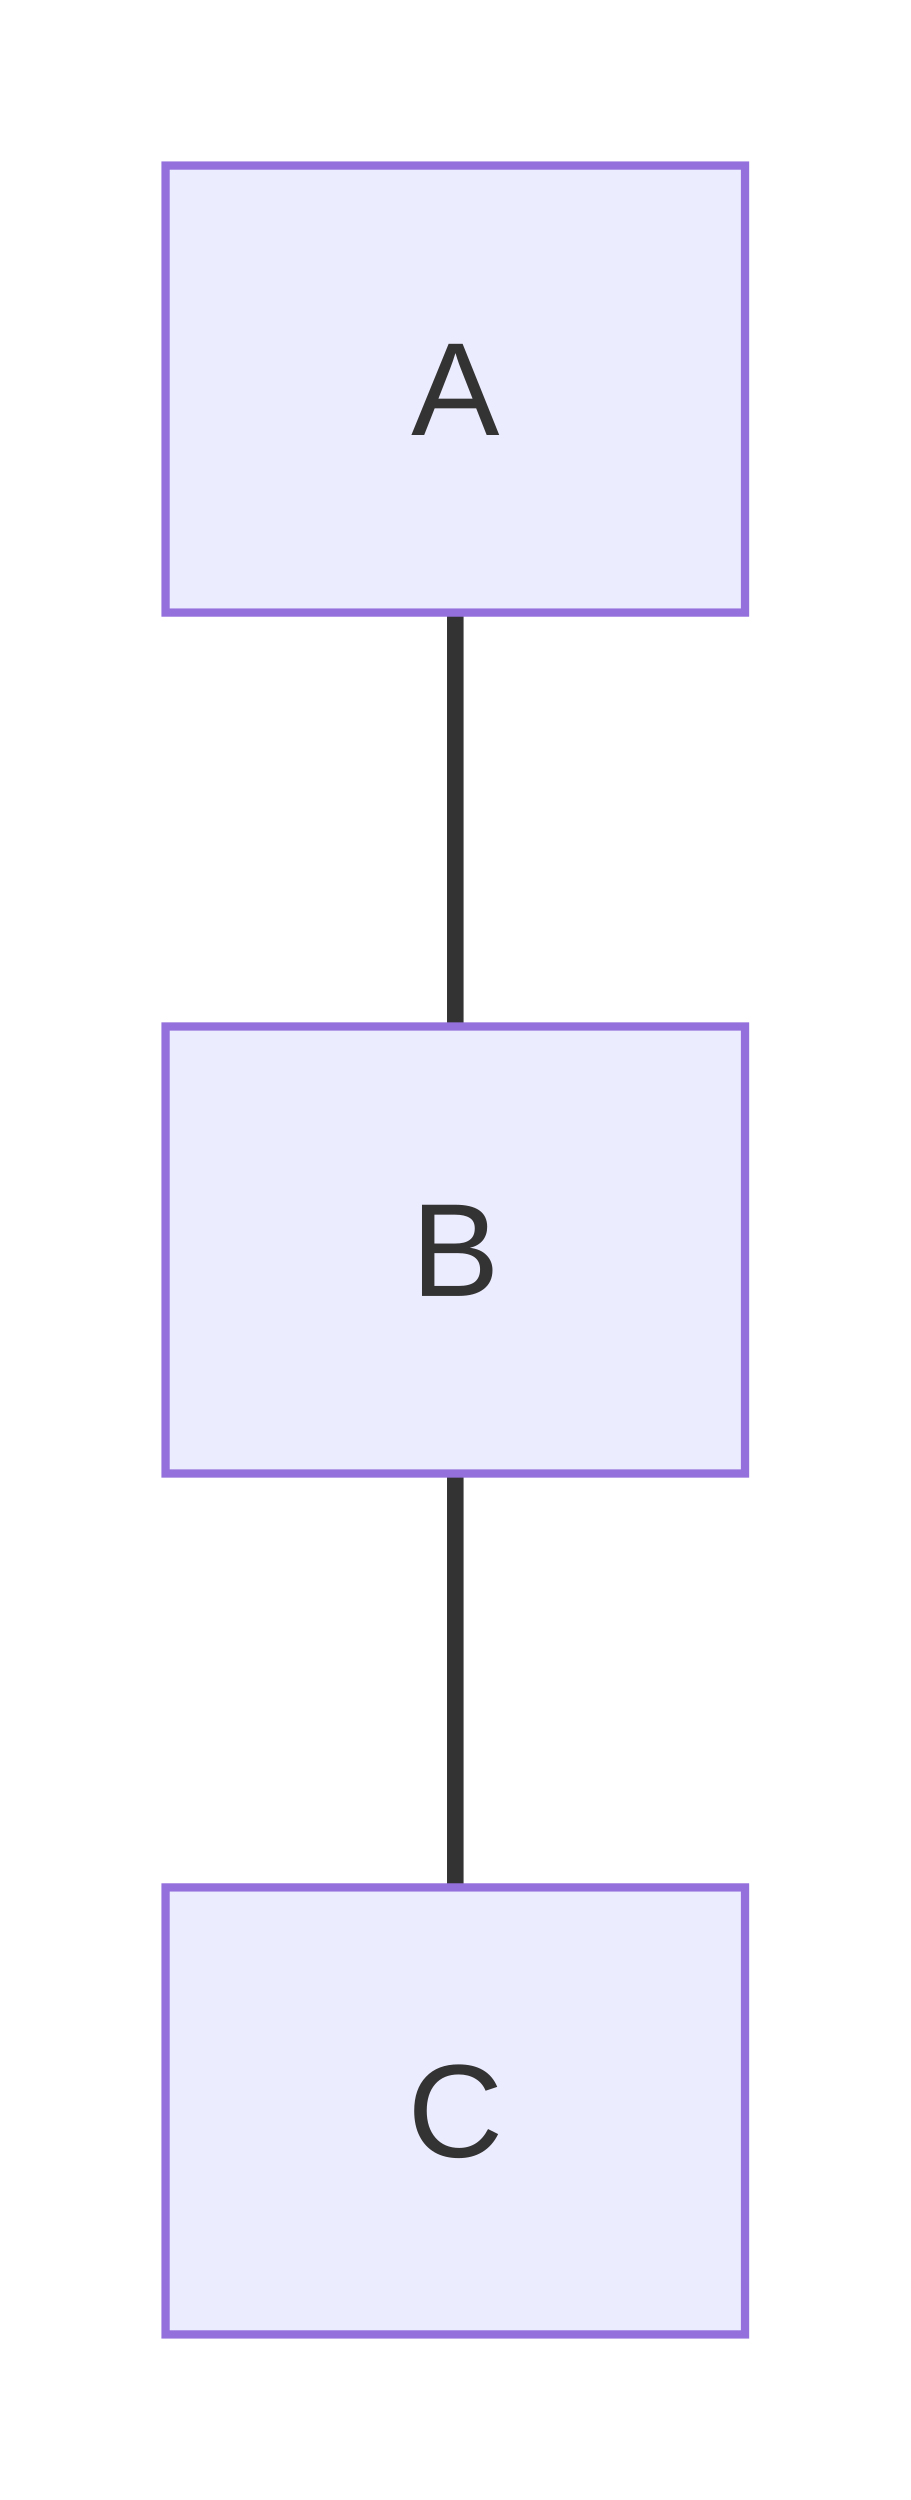
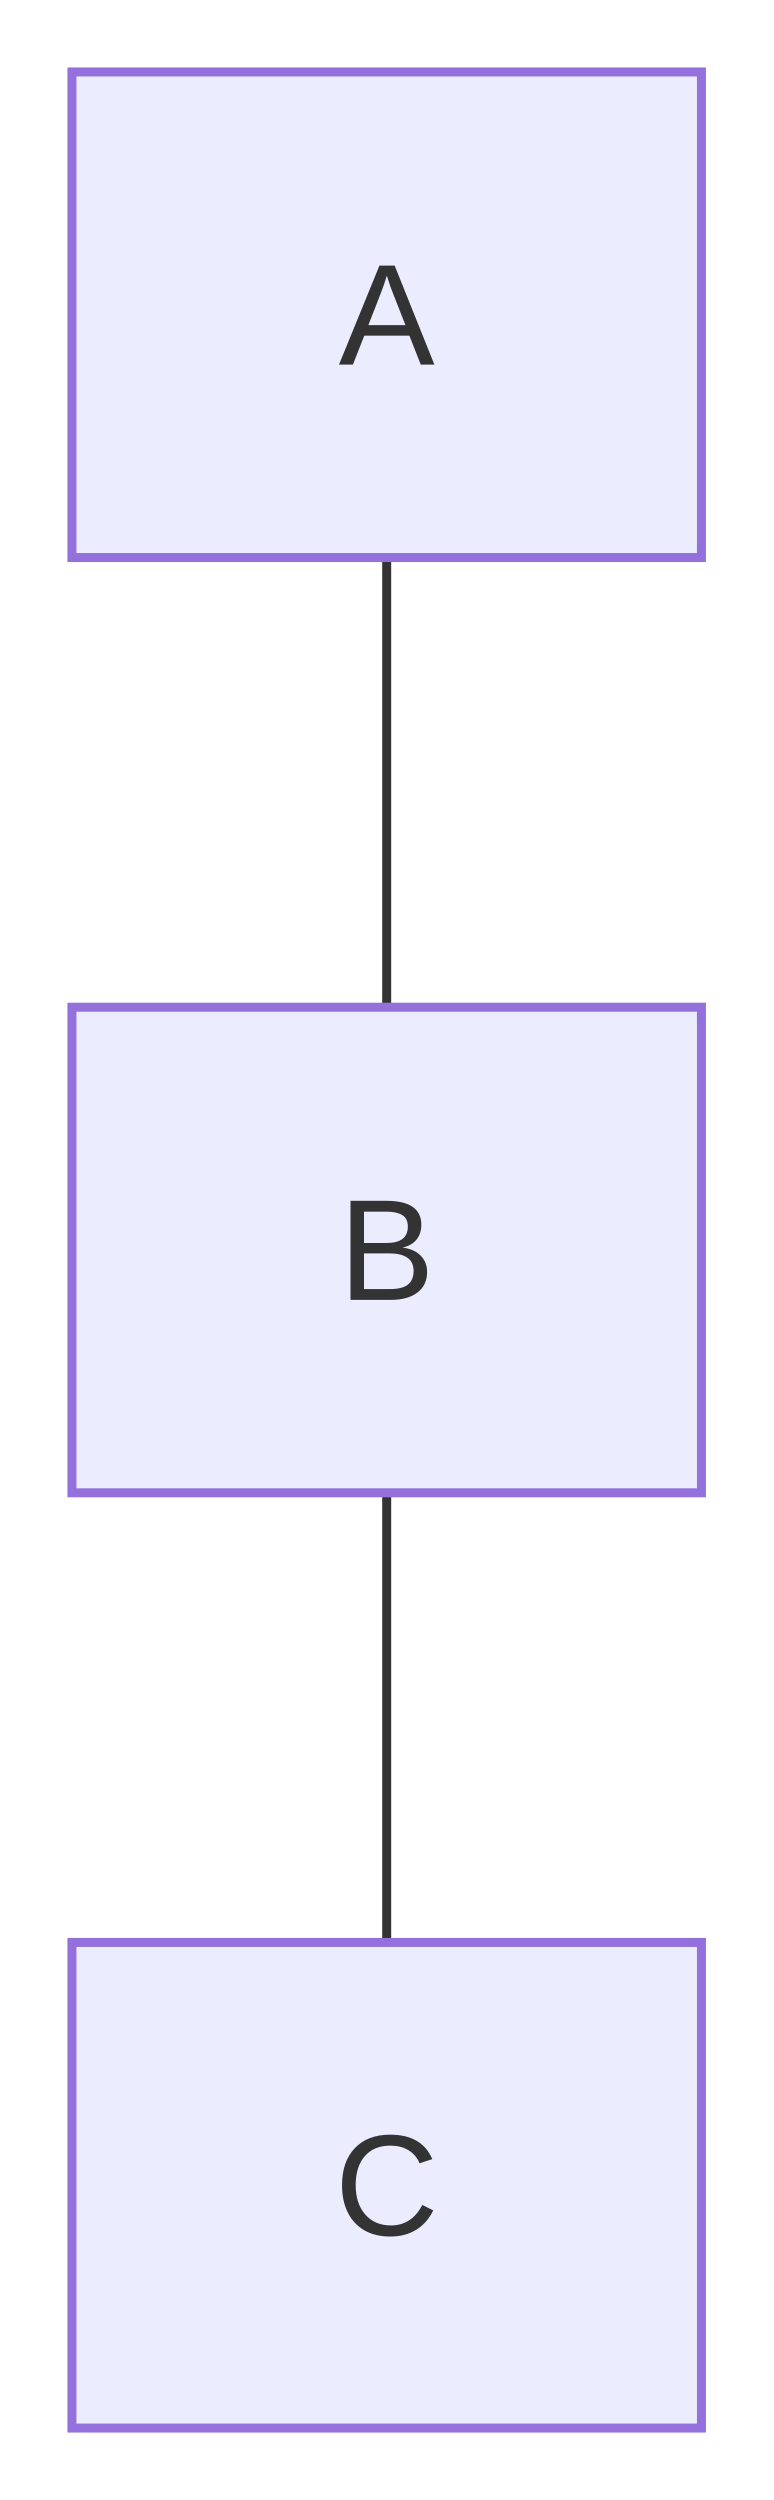
- <svg xmlns="http://www.w3.org/2000/svg" viewBox="-20 -20 110 302" width="110" height="302" style="background-color: white">
+ <svg xmlns="http://www.w3.org/2000/svg" viewBox="-8 -8 86 278" width="86" height="278" style="background-color: white">
  <defs>
    <marker id="arrow" viewBox="0 0 10 10" markerWidth="8" markerHeight="8" refX="5" refY="5" orient="auto" markerUnits="userSpaceOnUse">
      <path d="M 0 0 L 10 5 L 0 10 z" fill="#333333" />
    </marker>
    <marker id="circle-end" viewBox="0 0 10 10" markerWidth="11" markerHeight="11" refX="11" refY="5" orient="auto" markerUnits="userSpaceOnUse">
      <circle cx="5" cy="5" r="5" fill="#333333" />
    </marker>
    <marker id="cross-end" viewBox="0 0 11 11" markerWidth="11" markerHeight="11" refX="12" refY="5.2" orient="auto" markerUnits="userSpaceOnUse">
      <path d="M 1,1 l 9,9 M 10,1 l -9,9" stroke="#333333" stroke-width="2" />
    </marker>
    <marker id="arrow-reverse" viewBox="0 0 10 10" markerWidth="8" markerHeight="8" refX="5" refY="5" orient="auto-start-reverse" markerUnits="userSpaceOnUse">
      <path d="M 0 0 L 10 5 L 0 10 z" fill="#333333" />
    </marker>
  </defs>
  <style>.node rect, .node polygon, .node circle, .node path, .node line { fill: #ECECFF; stroke: #9370DB; stroke-width: 1; }
.node text { fill: #333333; font-family: "trebuchet ms", verdana, arial, sans-serif; font-size: 16px; }
- .edge path { fill: none; stroke: #333333; stroke-width: 2; stroke-dasharray: 0; }
+ .edge path { fill: none; stroke: #333333; }
.edge text { fill: #333333; font-family: "trebuchet ms", verdana, arial, sans-serif; font-size: 12px; }
.subgraph rect { fill: #ffffde; stroke: #aaaa33; stroke-width: 1; opacity: 0.5; }
.subgraph text { fill: #333333; font-family: "trebuchet ms", verdana, arial, sans-serif; font-size: 12px; font-weight: bold; }
</style>
  <g class="edge" data-edge-source="A" data-edge-target="B">
    <path d="M35.0,54.0 L35.0,104.0" stroke-width="1" />
  </g>
  <g class="edge" data-edge-source="B" data-edge-target="C">
    <path d="M35.0,158.0 L35.0,208.0" stroke-width="1" />
  </g>
  <g class="node" data-node-id="A">
    <rect x="0.0" y="0.0" width="70.0" height="54.0" />
    <text text-anchor="middle" dominant-baseline="central" font-family="&quot;trebuchet ms&quot;, verdana, arial, sans-serif" x="35" y="27">A</text>
  </g>
  <g class="node" data-node-id="B">
    <rect x="0.0" y="104.0" width="70.0" height="54.0" />
    <text text-anchor="middle" dominant-baseline="central" font-family="&quot;trebuchet ms&quot;, verdana, arial, sans-serif" x="35" y="131">B</text>
  </g>
  <g class="node" data-node-id="C">
    <rect x="0.0" y="208.0" width="70.0" height="54.0" />
    <text text-anchor="middle" dominant-baseline="central" font-family="&quot;trebuchet ms&quot;, verdana, arial, sans-serif" x="35" y="235">C</text>
  </g>
</svg>
